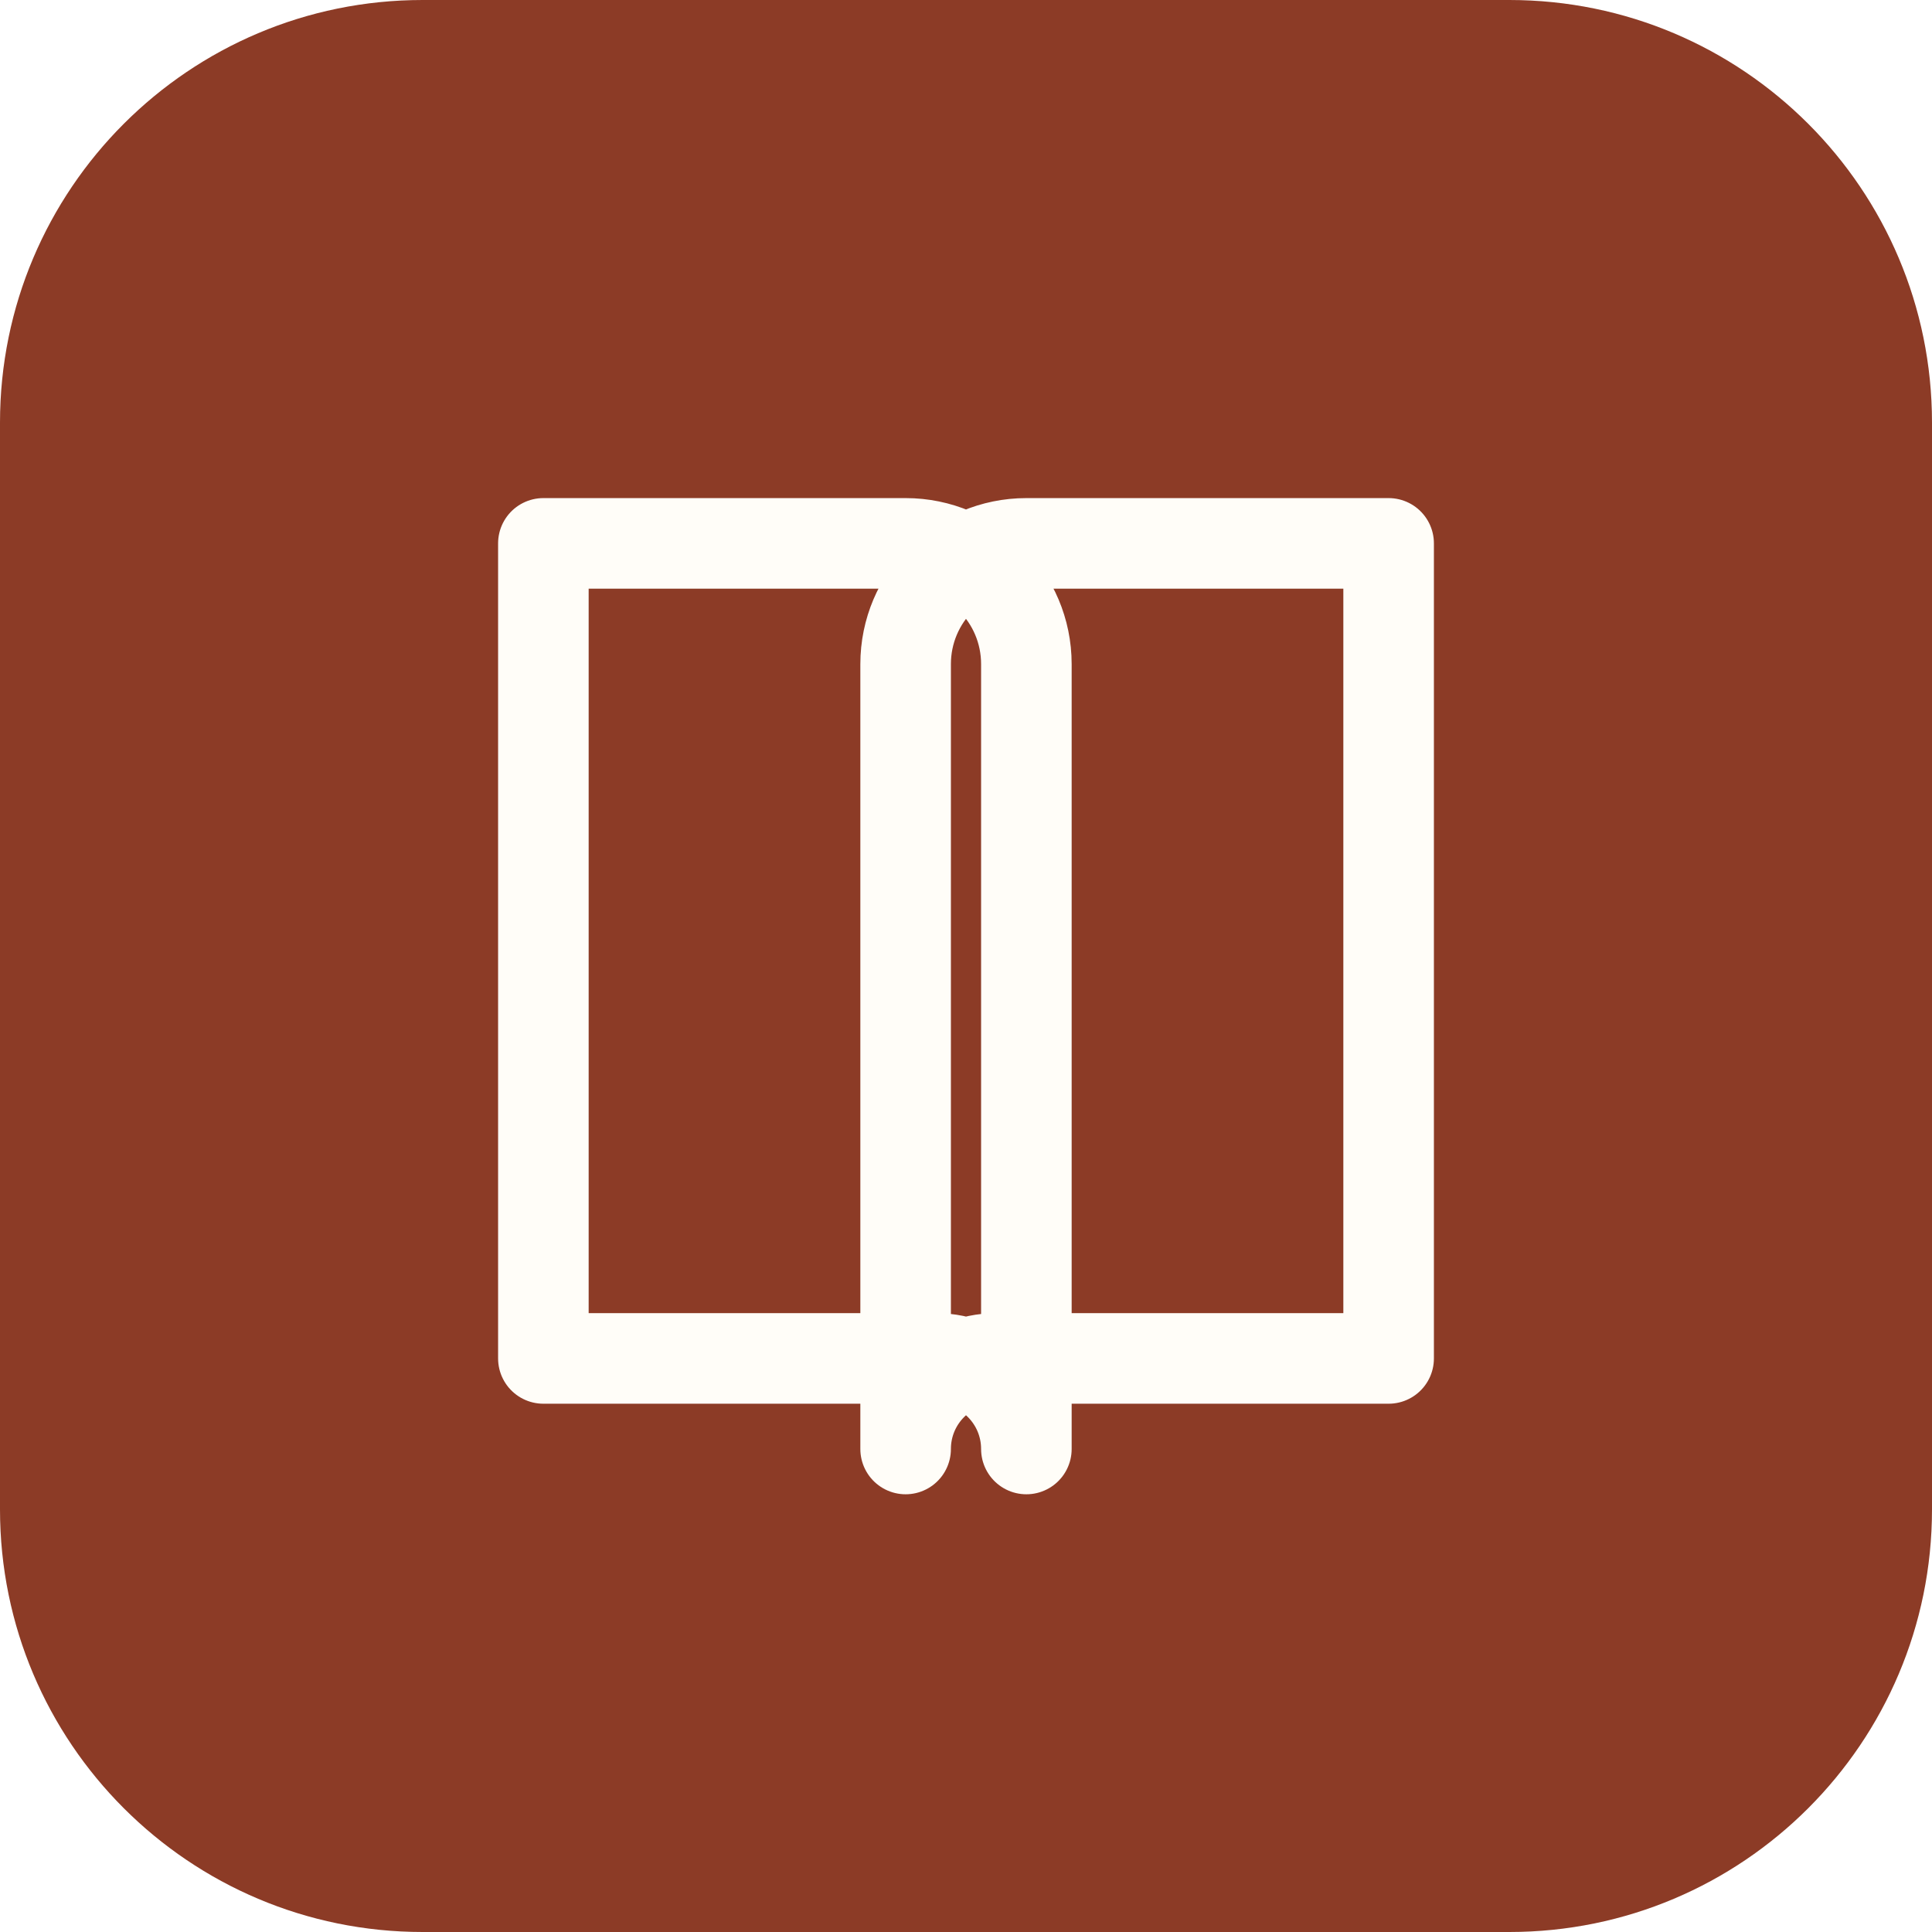
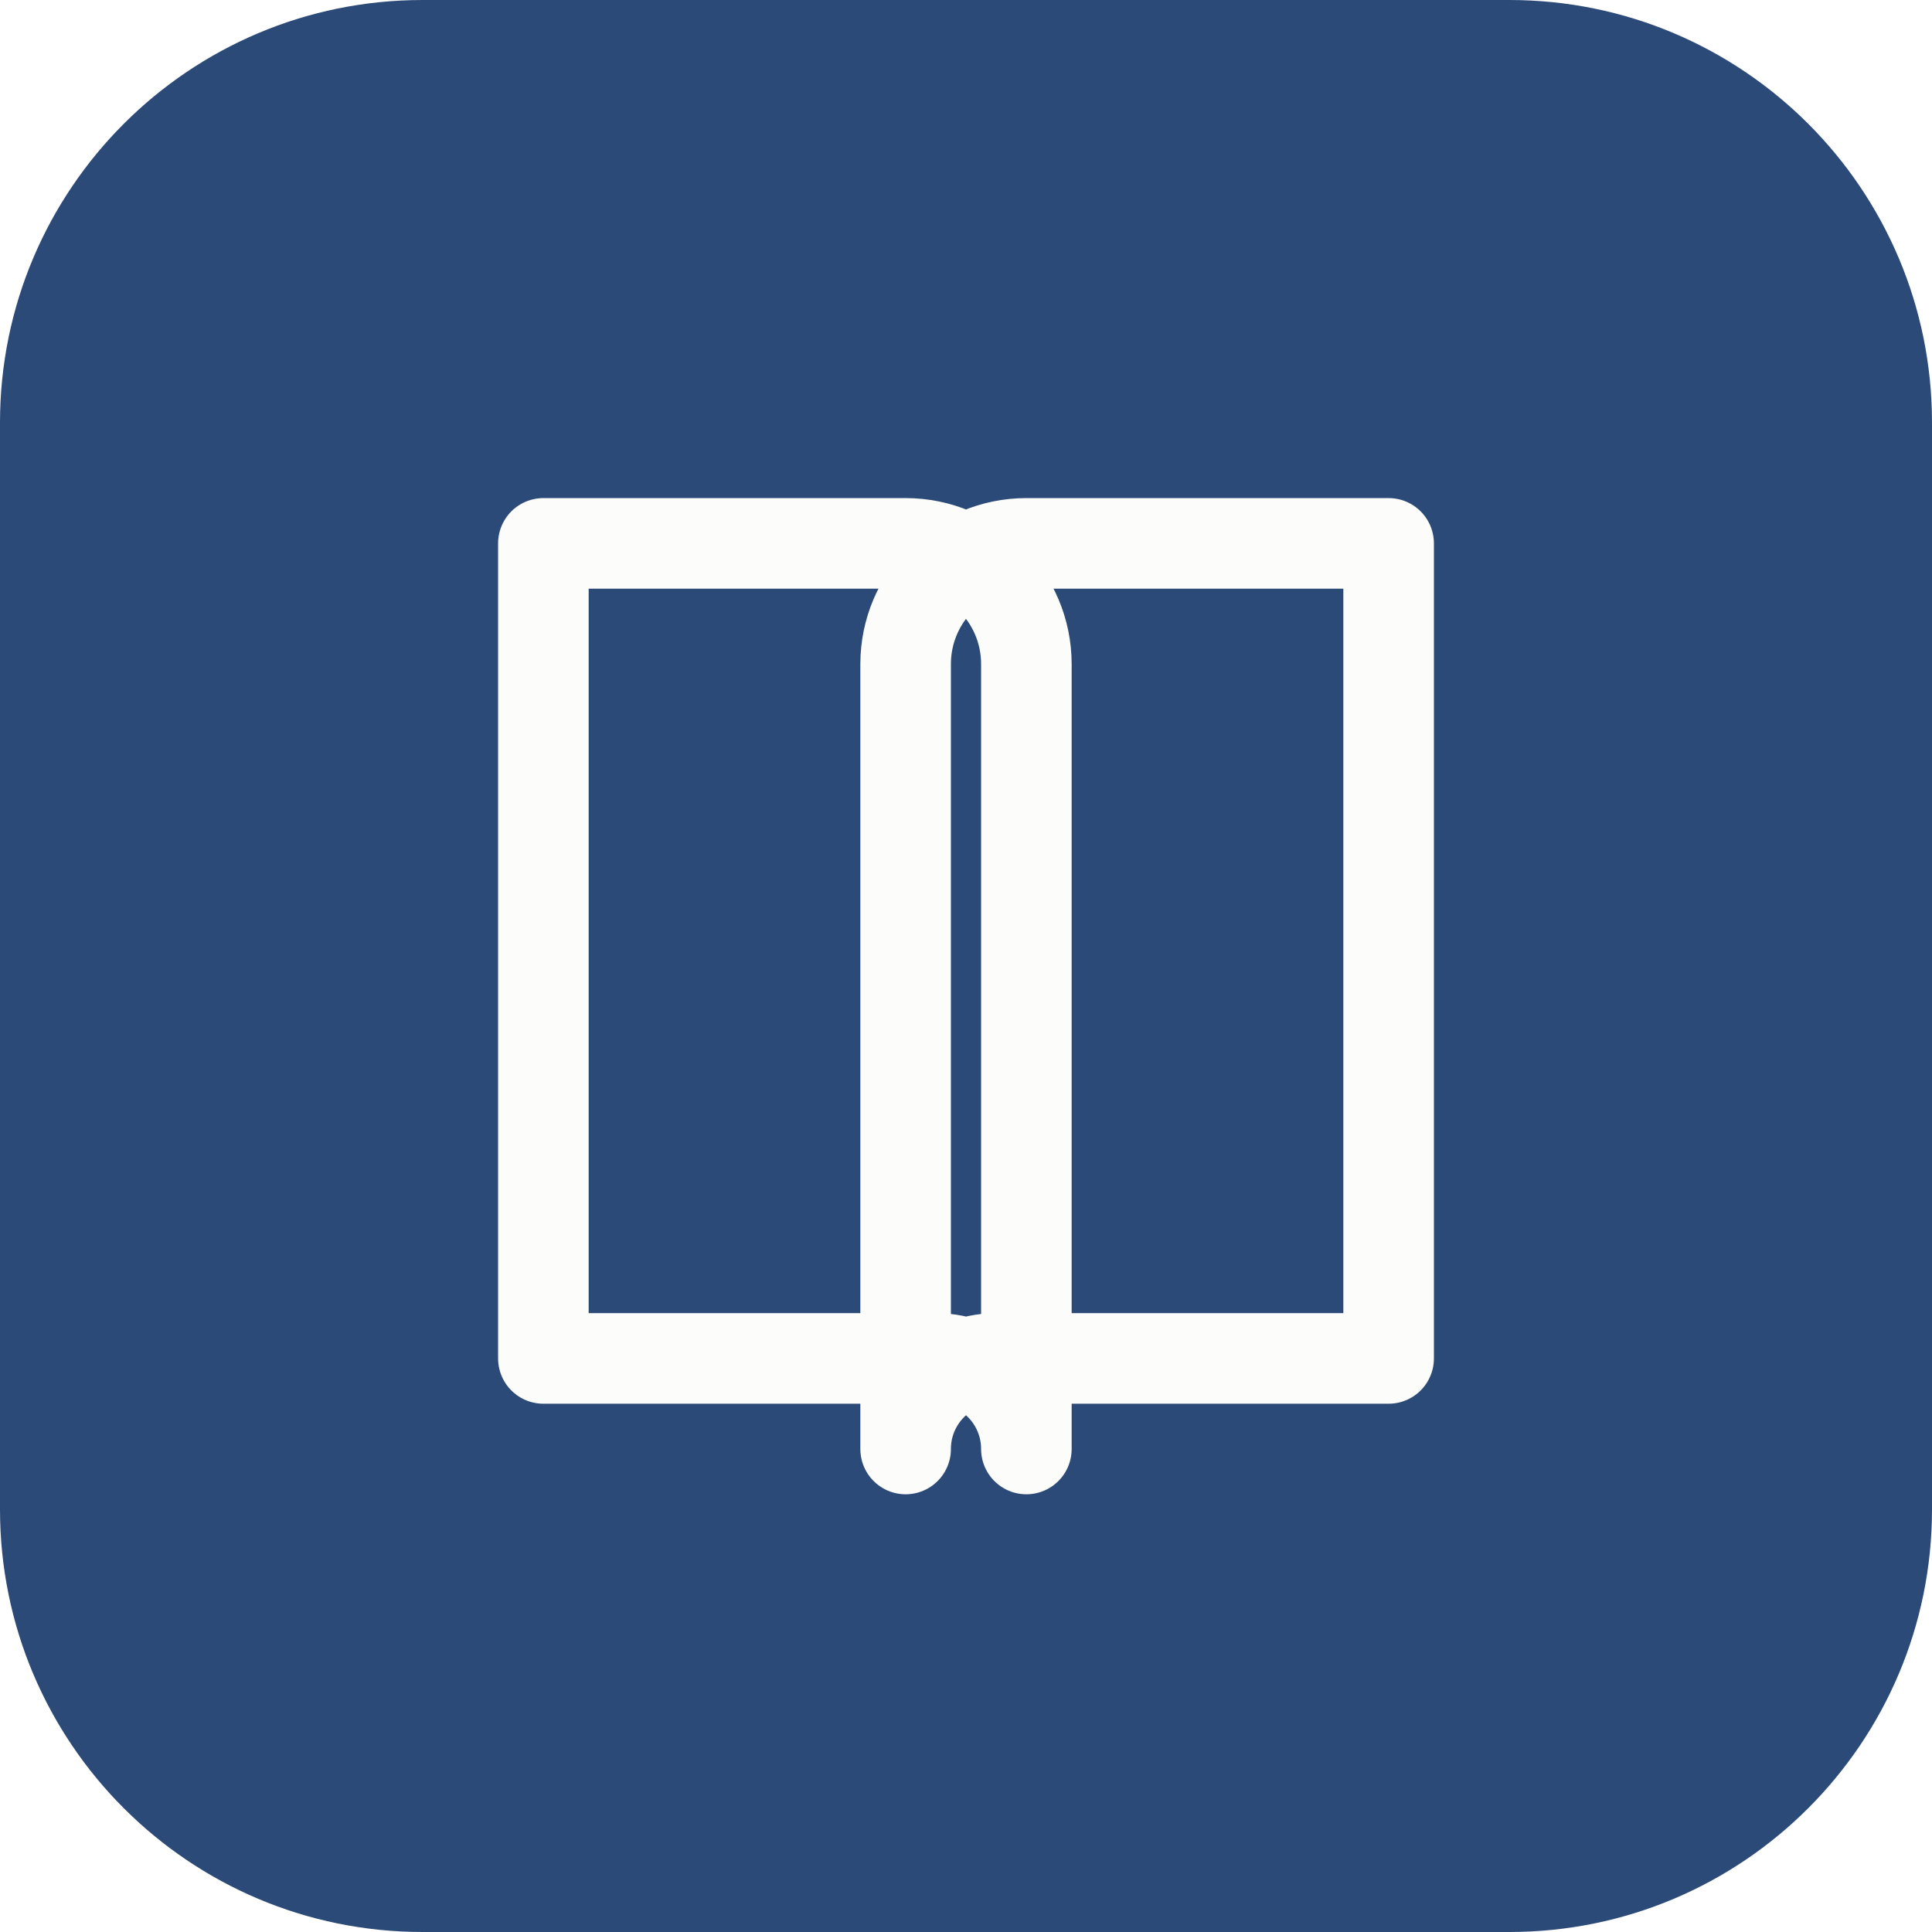
<svg xmlns="http://www.w3.org/2000/svg" viewBox="0 0 64 64">
-   <rect width="64" height="64" rx="14" fill="#8c3b26" />
-   <path d="M18 18h12a4 4 0 0 1 4 4v26a3 3 0 0 0-3-3H18zM46 18H34a4 4 0 0 0-4 4v26a3 3 0 0 1 3-3h13z" fill="none" stroke="#fffdf8" stroke-width="3" stroke-linejoin="round" />
+   <rect width="64" height="64" rx="14" fill="#2c4a78" />
+   <path d="M18 18h12a4 4 0 0 1 4 4v26a3 3 0 0 0-3-3H18zM46 18H34a4 4 0 0 0-4 4v26a3 3 0 0 1 3-3h13z" fill="none" stroke="#fcfcfa" stroke-width="3" stroke-linejoin="round" />
</svg>
